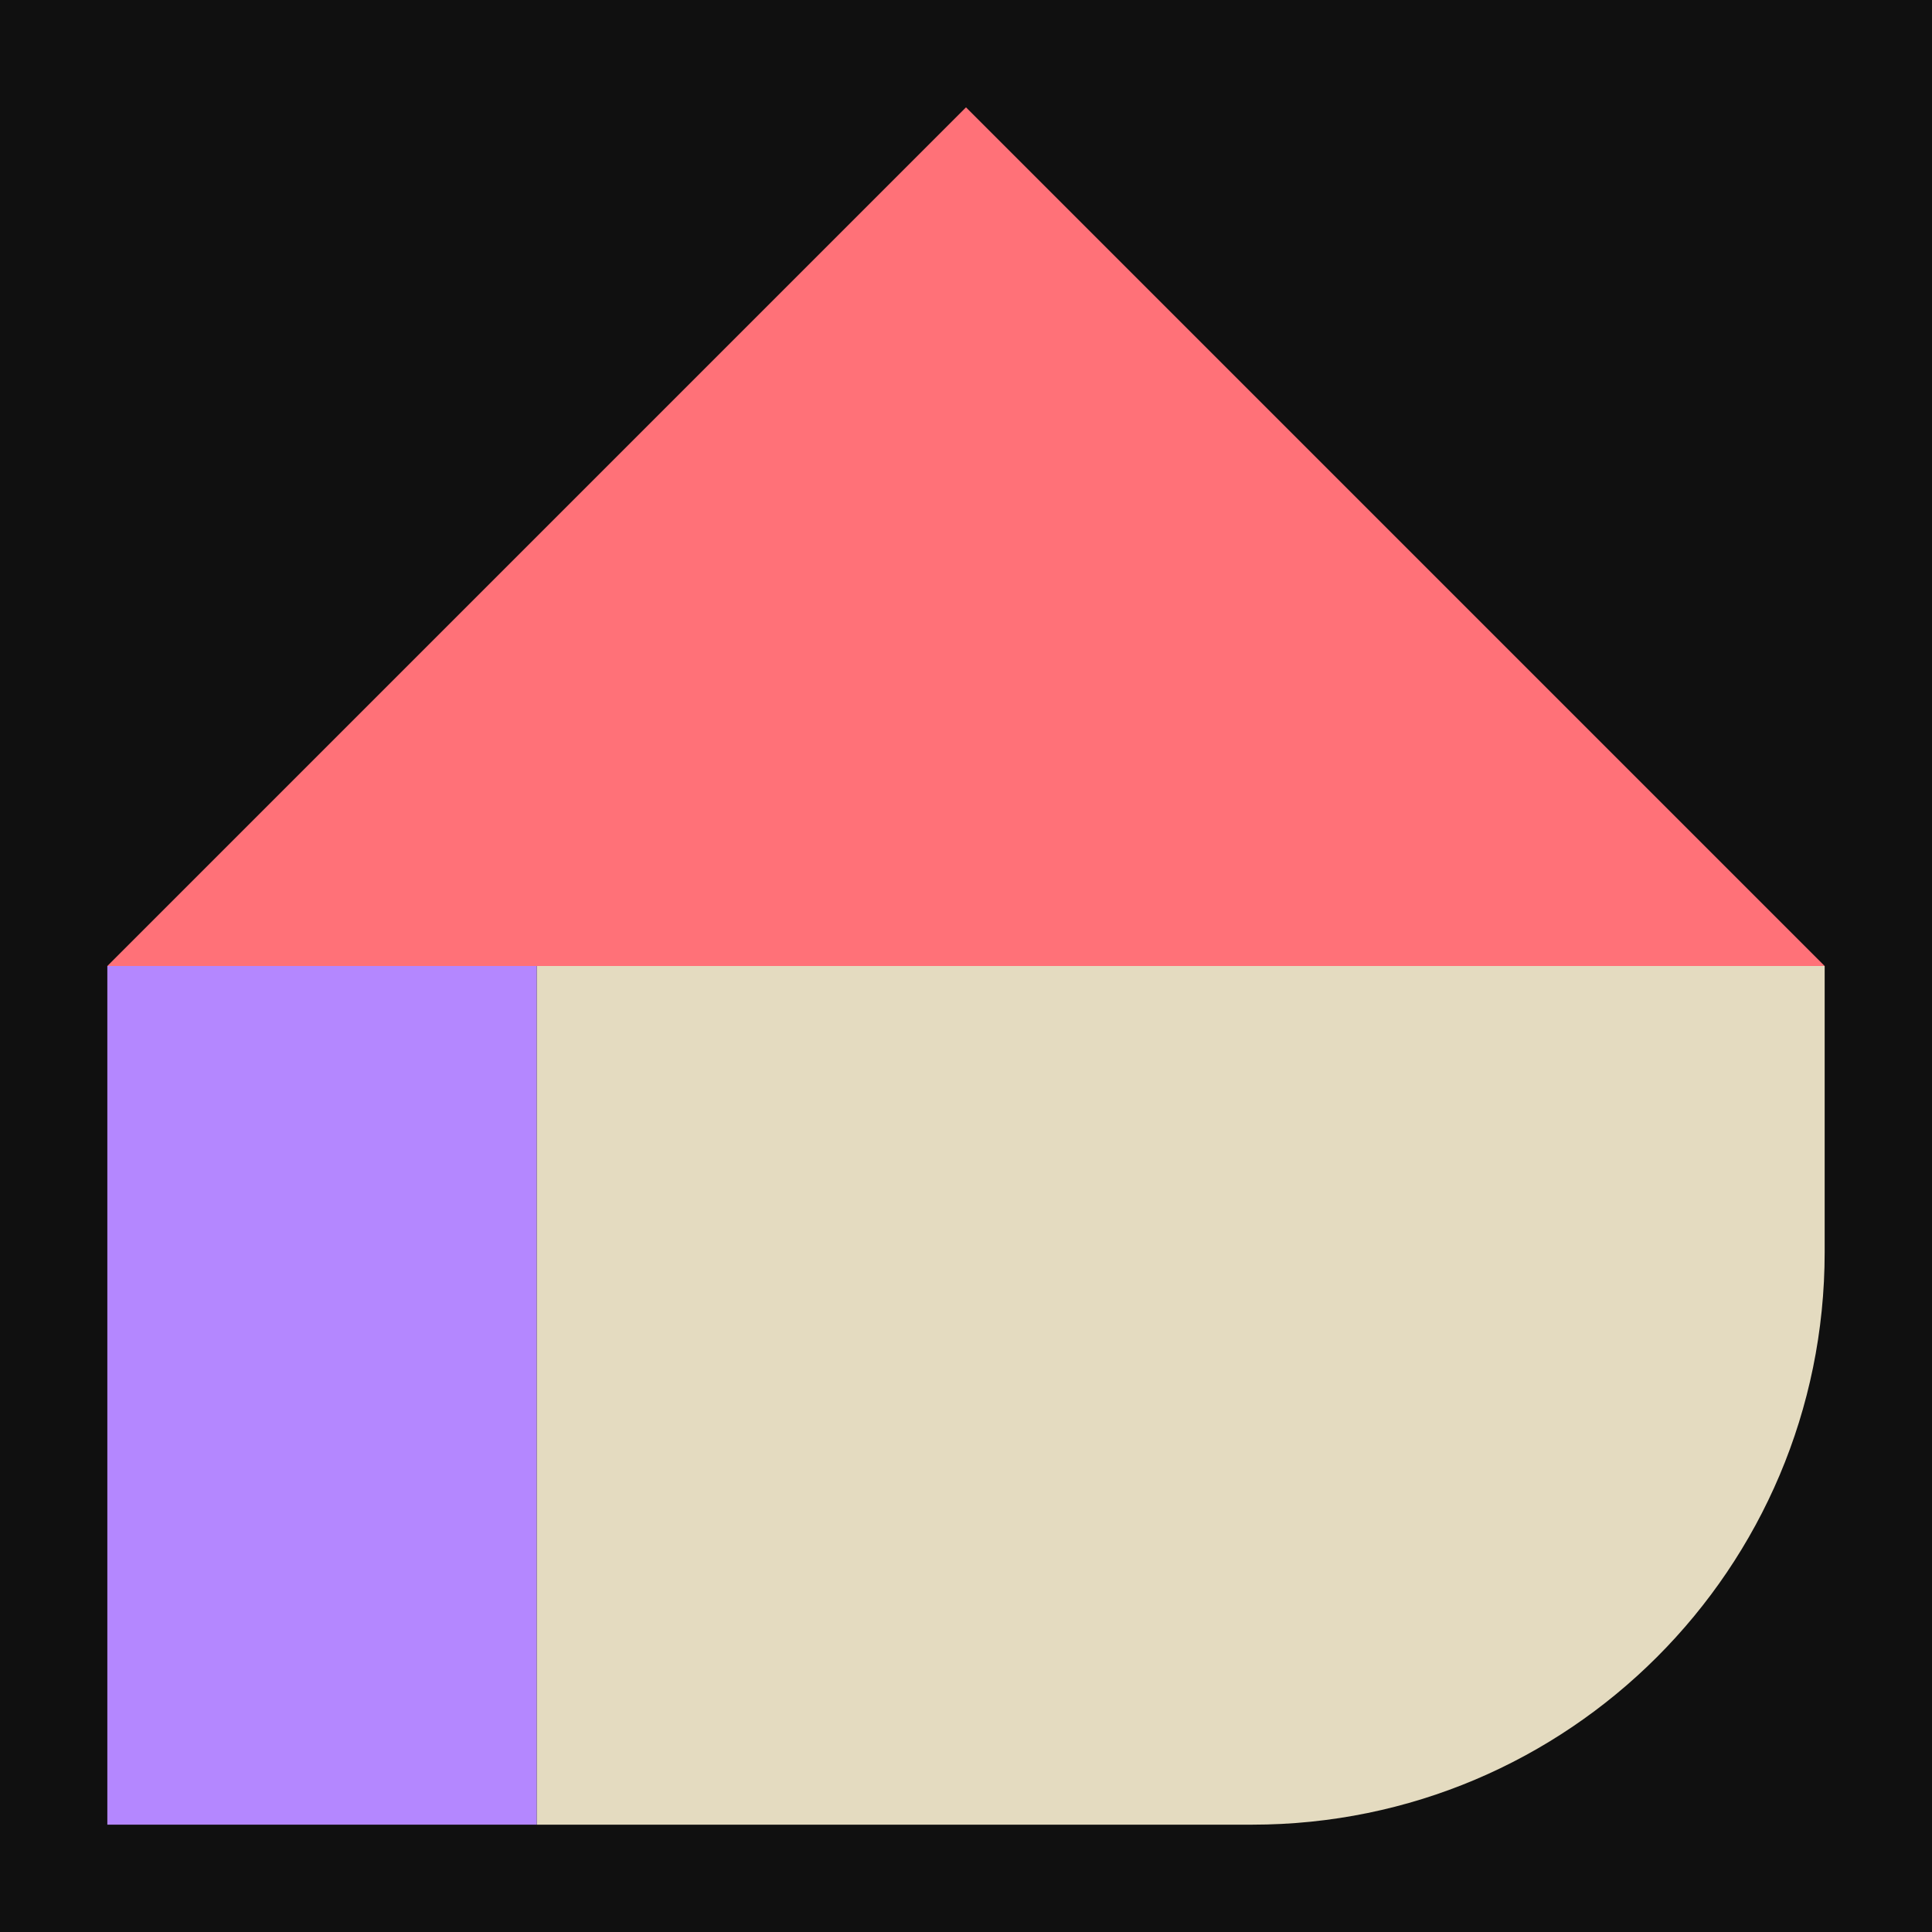
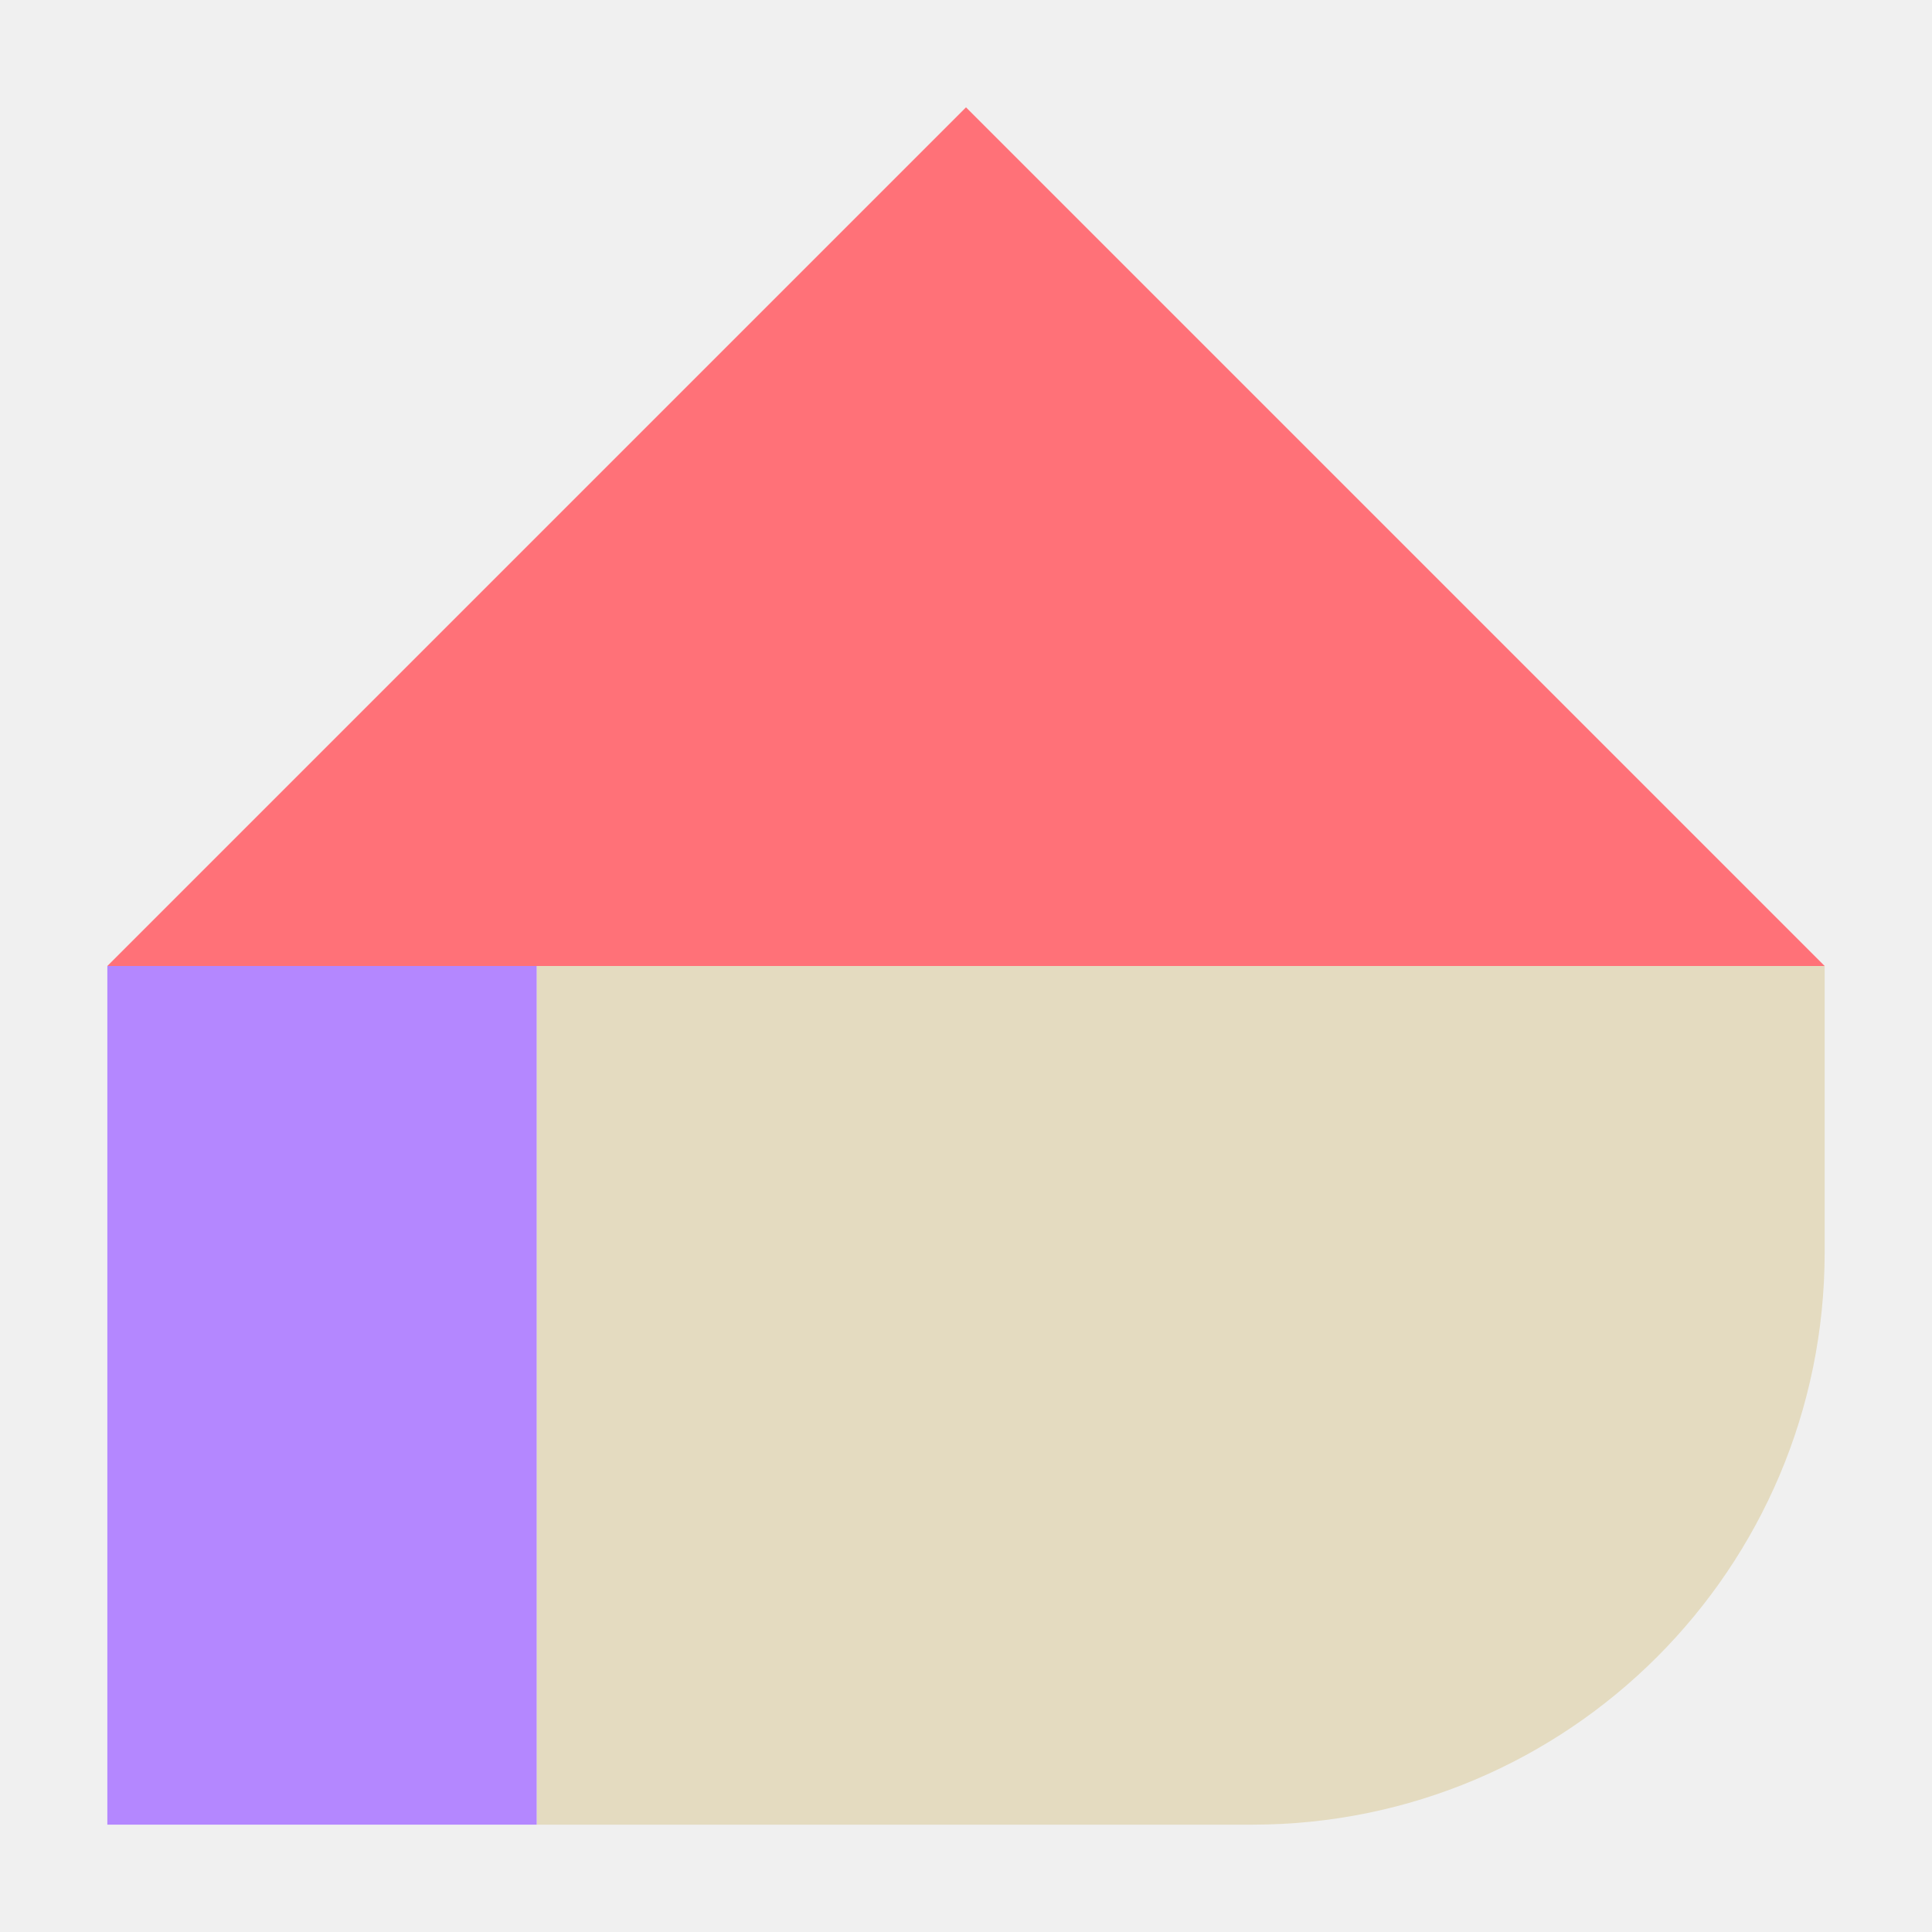
<svg xmlns="http://www.w3.org/2000/svg" width="270" height="270" viewBox="0 0 270 270" fill="none">
  <g clip-path="url(#clip0_2742_30098)">
-     <path d="M270 0H0V270H270V0Z" fill="#101010" />
+     <path d="M270 0H0V270H270V0Z" fill="none" />
    <path d="M75 255H175C219.183 255 255 219.183 255 175V135H75V255Z" fill="#E4DBC0" />
    <path d="M75 135H15V255H75V135Z" fill="#B487FF" />
    <path d="M255 135L135 15L15 135H255Z" fill="#FF7178" />
  </g>
  <defs>
    <clipPath id="clip0_2742_30098">
      <rect width="270" height="270" fill="white" />
    </clipPath>
  </defs>
</svg>
